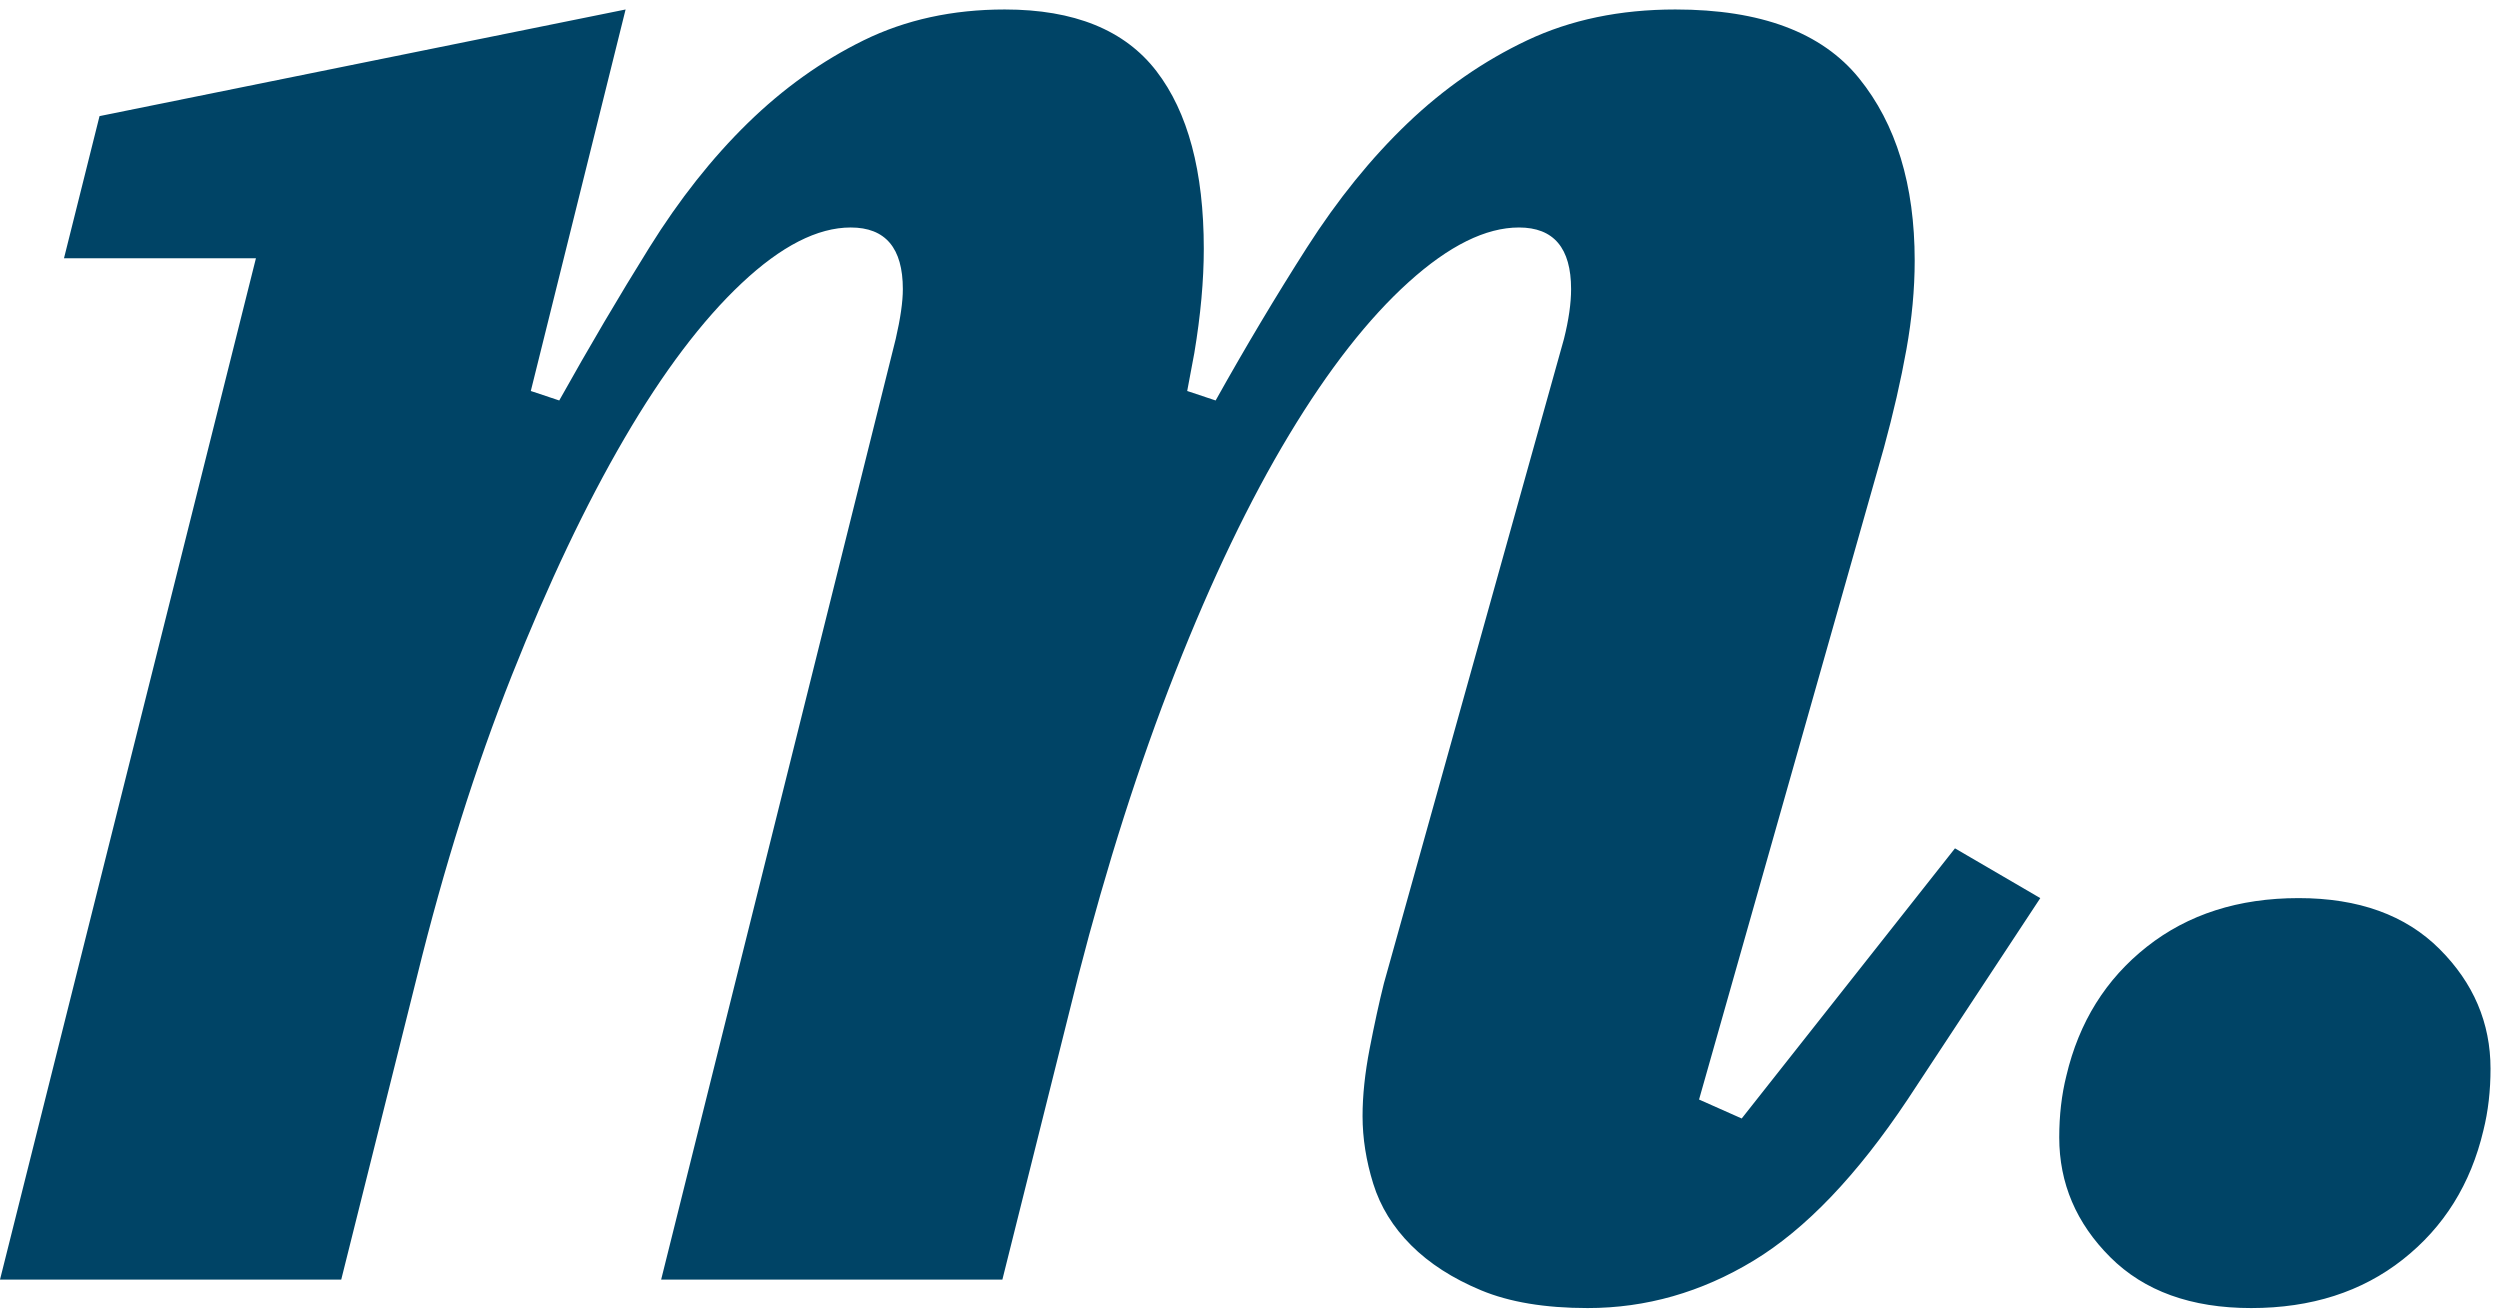
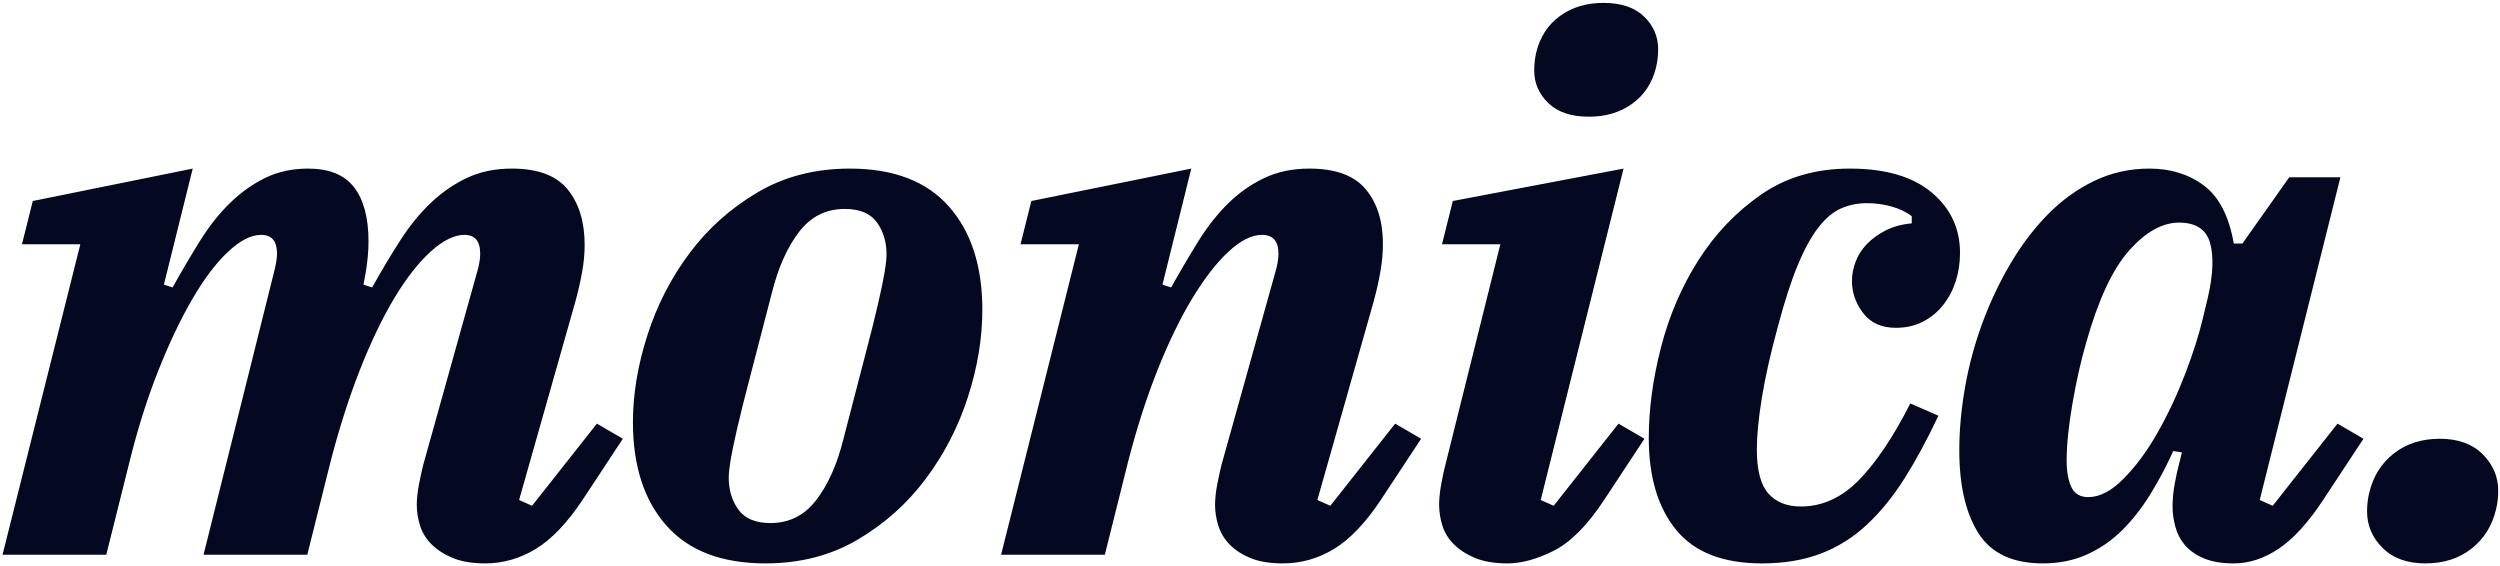
- <svg xmlns="http://www.w3.org/2000/svg" width="211px" height="111px" viewBox="0 0 211 111" version="1.1">
+ <svg xmlns="http://www.w3.org/2000/svg" width="694px" height="157px" viewBox="0 0 694 157" version="1.1">
  <g id="Page-1" stroke="none" stroke-width="1" fill="none" fill-rule="evenodd">
-     <g id="Desktop-HD-Copy-4" transform="translate(-610, -480)" fill="#004466" fill-rule="nonzero">
-       <path d="M744,590.4 C748.933,590.4 753.6,589.067 758,586.4 C762.4,583.733 766.733,579.2 771,572.8 L771,572.8 L782.2,555.8 L775,551.6 L757,574.4 L753.4,572.8 L769,517.8 C769.8,514.867 770.433,512.1 770.9,509.5 C771.367,506.9 771.6,504.4 771.6,502 C771.6,495.6 770.033,490.467 766.9,486.6 C763.767,482.733 758.6,480.8 751.4,480.8 C746.733,480.8 742.567,481.667 738.9,483.4 C735.233,485.133 731.867,487.467 728.8,490.4 C725.733,493.333 722.9,496.833 720.3,500.9 C717.7,504.967 715.133,509.267 712.6,513.8 L712.6,513.8 L710.2,513 L710.8,509.8 C711.067,508.2 711.267,506.667 711.4,505.2 C711.533,503.733 711.6,502.333 711.6,501 C711.6,494.467 710.267,489.467 707.6,486 C704.933,482.533 700.667,480.8 694.8,480.8 C690.4,480.8 686.433,481.667 682.9,483.4 C679.367,485.133 676.1,487.467 673.1,490.4 C670.1,493.333 667.333,496.833 664.8,500.9 C662.267,504.967 659.733,509.267 657.2,513.8 L657.2,513.8 L654.8,513 L662.8,480.8 L618.4,489.8 L615.4,501.8 L631.6,501.8 L610,588 L638.8,588 L645.2,562.4 C647.467,553.2 650.133,544.733 653.2,537 C656.267,529.267 659.433,522.6 662.7,517 C665.967,511.4 669.267,507.033 672.6,503.9 C675.933,500.767 679,499.2 681.8,499.2 C684.733,499.2 686.2,500.933 686.2,504.4 C686.2,505.467 686,506.867 685.6,508.6 L685.6,508.6 L665.8,588 L694.6,588 L701,562.4 C703.4,553.067 706.133,544.5 709.2,536.7 C712.267,528.9 715.467,522.233 718.8,516.7 C722.133,511.167 725.5,506.867 728.9,503.8 C732.3,500.733 735.4,499.2 738.2,499.2 C741.133,499.2 742.6,500.933 742.6,504.4 C742.6,505.6 742.4,507 742,508.6 L742,508.6 L726.8,563 C726.4,564.6 726,566.433 725.6,568.5 C725.2,570.567 725,572.467 725,574.2 C725,576.067 725.3,577.967 725.9,579.9 C726.5,581.833 727.567,583.567 729.1,585.1 C730.633,586.633 732.6,587.9 735,588.9 C737.4,589.9 740.4,590.4 744,590.4 Z M800,590.4 C805.067,590.4 809.333,589.033 812.8,586.3 C816.267,583.567 818.533,579.933 819.6,575.4 C820,573.8 820.2,572.067 820.2,570.2 C820.2,566.333 818.767,562.967 815.9,560.1 C813.033,557.233 809.067,555.8 804,555.8 C798.933,555.8 794.667,557.167 791.2,559.9 C787.733,562.633 785.467,566.267 784.4,570.8 C784,572.4 783.8,574.133 783.8,576 C783.8,579.867 785.233,583.233 788.1,586.1 C790.967,588.967 794.933,590.4 800,590.4 Z" id="m." />
+     <g id="Desktop-HD-Copy-4" transform="translate(-368, -434)" fill="#040921" fill-rule="nonzero">
+       <path d="M502.7,590.4 C507.633,590.4 512.3,589.067 516.7,586.4 C521.1,583.733 525.433,579.2 529.7,572.8 L529.7,572.8 L540.9,555.8 L533.7,551.6 L515.7,574.4 L512.1,572.8 L527.7,517.8 C528.5,514.867 529.133,512.1 529.6,509.5 C530.067,506.9 530.3,504.4 530.3,502 C530.3,495.6 528.733,490.467 525.6,486.6 C522.467,482.733 517.3,480.8 510.1,480.8 C505.433,480.8 501.267,481.667 497.6,483.4 C493.933,485.133 490.567,487.467 487.5,490.4 C484.433,493.333 481.6,496.833 479,500.9 C476.4,504.967 473.833,509.267 471.3,513.8 L471.3,513.8 L468.9,513 L469.5,509.8 C469.767,508.2 469.967,506.667 470.1,505.2 C470.233,503.733 470.3,502.333 470.3,501 C470.3,494.467 468.967,489.467 466.3,486 C463.633,482.533 459.367,480.8 453.5,480.8 C449.1,480.8 445.133,481.667 441.6,483.4 C438.067,485.133 434.8,487.467 431.8,490.4 C428.8,493.333 426.033,496.833 423.5,500.9 C420.967,504.967 418.433,509.267 415.9,513.8 L415.9,513.8 L413.5,513 L421.5,480.8 L377.1,489.8 L374.1,501.8 L390.3,501.8 L368.7,588 L397.5,588 L403.9,562.4 C406.167,553.2 408.833,544.733 411.9,537 C414.967,529.267 418.133,522.6 421.4,517 C424.667,511.4 427.967,507.033 431.3,503.9 C434.633,500.767 437.7,499.2 440.5,499.2 C443.433,499.2 444.9,500.933 444.9,504.4 C444.9,505.467 444.7,506.867 444.3,508.6 L444.3,508.6 L424.5,588 L453.3,588 L459.7,562.4 C462.1,553.067 464.833,544.5 467.9,536.7 C470.967,528.9 474.167,522.233 477.5,516.7 C480.833,511.167 484.2,506.867 487.6,503.8 C491,500.733 494.1,499.2 496.9,499.2 C499.833,499.2 501.3,500.933 501.3,504.4 C501.3,505.6 501.1,507 500.7,508.6 L500.7,508.6 L485.5,563 C485.1,564.6 484.7,566.433 484.3,568.5 C483.9,570.567 483.7,572.467 483.7,574.2 C483.7,576.067 484,577.967 484.6,579.9 C485.2,581.833 486.267,583.567 487.8,585.1 C489.333,586.633 491.3,587.9 493.7,588.9 C496.1,589.9 499.1,590.4 502.7,590.4 Z M580.5,590.4 C590.1,590.4 598.633,588.2 606.1,583.8 C613.567,579.4 619.867,573.767 625,566.9 C630.133,560.033 634.033,552.467 636.7,544.2 C639.367,535.933 640.7,527.867 640.7,520 C640.7,507.867 637.6,498.3 631.4,491.3 C625.2,484.3 616.033,480.8 603.9,480.8 C594.3,480.8 585.767,483 578.3,487.4 C570.833,491.8 564.533,497.433 559.4,504.3 C554.267,511.167 550.367,518.767 547.7,527.1 C545.033,535.433 543.7,543.467 543.7,551.2 C543.7,563.333 546.8,572.9 553,579.9 C559.2,586.9 568.367,590.4 580.5,590.4 Z M581.9,579.2 C577.767,579.2 574.8,577.967 573,575.5 C571.2,573.033 570.3,570.067 570.3,566.6 C570.3,565.4 570.467,563.8 570.8,561.8 C571.133,559.8 571.733,556.9 572.6,553.1 C573.467,549.3 574.7,544.367 576.3,538.3 C577.9,532.233 579.9,524.533 582.3,515.2 C584.033,508.267 586.533,502.667 589.8,498.4 C593.067,494.133 597.3,492 602.5,492 C606.633,492 609.6,493.233 611.4,495.7 C613.2,498.167 614.1,501.133 614.1,504.6 C614.1,505.8 613.933,507.4 613.6,509.4 C613.267,511.4 612.667,514.3 611.8,518.1 C610.933,521.9 609.7,526.833 608.1,532.9 C606.5,538.967 604.5,546.667 602.1,556 C600.367,562.933 597.867,568.533 594.6,572.8 C591.333,577.067 587.1,579.2 581.9,579.2 Z M724.1,590.4 C729.167,590.4 733.9,589.067 738.3,586.4 C742.7,583.733 747.033,579.2 751.3,572.8 L751.3,572.8 L762.5,555.8 L755.3,551.6 L737.3,574.4 L733.7,572.8 L749.3,517.8 C750.1,514.867 750.733,512.067 751.2,509.4 C751.667,506.733 751.9,504.2 751.9,501.8 C751.9,495.4 750.3,490.3 747.1,486.5 C743.9,482.7 738.7,480.8 731.5,480.8 C726.833,480.8 722.667,481.667 719,483.4 C715.333,485.133 712,487.467 709,490.4 C706,493.333 703.233,496.833 700.7,500.9 C698.167,504.967 695.633,509.267 693.1,513.8 L693.1,513.8 L690.7,513 L698.7,480.8 L654.3,489.8 L651.3,501.8 L667.5,501.8 L645.9,588 L674.7,588 L681.1,562.4 C683.5,553.067 686.233,544.533 689.3,536.8 C692.367,529.067 695.6,522.4 699,516.8 C702.4,511.2 705.767,506.867 709.1,503.8 C712.433,500.733 715.5,499.2 718.3,499.2 C721.367,499.2 722.9,500.933 722.9,504.4 C722.9,505.6 722.7,507 722.3,508.6 L722.3,508.6 L707.1,563 C706.7,564.6 706.3,566.433 705.9,568.5 C705.5,570.567 705.3,572.467 705.3,574.2 C705.3,576.067 705.6,577.967 706.2,579.9 C706.8,581.833 707.833,583.567 709.3,585.1 C710.767,586.633 712.7,587.9 715.1,588.9 C717.5,589.9 720.5,590.4 724.1,590.4 Z M809.1,466.4 C813.767,466.4 817.767,465.2 821.1,462.8 C824.433,460.4 826.633,457.067 827.7,452.8 C828.1,451.2 828.3,449.467 828.3,447.6 C828.3,444.133 827,441.133 824.4,438.6 C821.8,436.067 818.033,434.8 813.1,434.8 C808.433,434.8 804.433,436 801.1,438.4 C797.767,440.8 795.567,444.133 794.5,448.4 C794.1,450 793.9,451.733 793.9,453.6 C793.9,457.067 795.2,460.067 797.8,462.6 C800.4,465.133 804.167,466.4 809.1,466.4 Z M786.5,590.4 C790.367,590.4 794.633,589.233 799.3,586.9 C803.967,584.567 808.633,579.867 813.3,572.8 L813.3,572.8 L824.5,555.8 L817.3,551.6 L799.3,574.4 L795.7,572.8 L818.7,480.8 L771.3,489.8 L768.3,501.8 L784.5,501.8 L769.3,562.8 C768.9,564.267 768.5,566.1 768.1,568.3 C767.7,570.5 767.5,572.4 767.5,574 C767.5,576 767.8,577.967 768.4,579.9 C769,581.833 770.067,583.567 771.6,585.1 C773.133,586.633 775.1,587.9 777.5,588.9 C779.9,589.9 782.9,590.4 786.5,590.4 Z M857.1,590.4 C863.233,590.4 868.667,589.5 873.4,587.7 C878.133,585.9 882.4,583.233 886.2,579.7 C890,576.167 893.5,571.867 896.7,566.8 C899.9,561.733 903.033,555.933 906.1,549.4 L906.1,549.4 L898.3,546 C893.633,555.2 888.9,562.267 884.1,567.2 C879.3,572.133 873.9,574.6 867.9,574.6 C864.033,574.6 861.033,573.4 858.9,571 C856.767,568.6 855.7,564.533 855.7,558.8 C855.7,554.933 856.167,550.133 857.1,544.4 C858.033,538.667 859.5,532.133 861.5,524.8 C863.367,517.733 865.233,511.967 867.1,507.5 C868.967,503.033 870.9,499.533 872.9,497 C874.9,494.467 877,492.733 879.2,491.8 C881.4,490.867 883.767,490.4 886.3,490.4 C888.567,490.4 890.8,490.7 893,491.3 C895.2,491.9 897.1,492.8 898.7,494 L898.7,494 L898.7,496 C895.9,496.267 893.467,496.933 891.4,498 C889.333,499.067 887.6,500.333 886.2,501.8 C884.8,503.267 883.767,504.9 883.1,506.7 C882.433,508.5 882.1,510.267 882.1,512 C882.1,515.2 883.133,518.167 885.2,520.9 C887.267,523.633 890.3,525 894.3,525 C897.1,525 899.6,524.433 901.8,523.3 C904,522.167 905.867,520.633 907.4,518.7 C908.933,516.767 910.1,514.567 910.9,512.1 C911.7,509.633 912.1,507 912.1,504.2 C912.1,497.4 909.467,491.8 904.2,487.4 C898.933,483 891.367,480.8 881.5,480.8 C872.033,480.8 863.833,483.2 856.9,488 C849.967,492.8 844.167,498.867 839.5,506.2 C834.833,513.533 831.367,521.6 829.1,530.4 C826.833,539.2 825.7,547.6 825.7,555.6 C825.7,566.4 828.233,574.9 833.3,581.1 C838.367,587.3 846.3,590.4 857.1,590.4 Z M988.1,590.4 C992.367,590.4 996.533,589.033 1000.6,586.3 C1004.667,583.567 1008.767,579.067 1012.9,572.8 L1012.9,572.8 L1024.1,555.8 L1016.9,551.6 L998.9,574.4 L995.3,572.8 L1017.7,483.2 L1003.5,483.2 L990.5,501.6 L988.1,501.6 C986.767,494 984,488.633 979.8,485.5 C975.6,482.367 970.567,480.8 964.7,480.8 C959.233,480.8 954.133,481.933 949.4,484.2 C944.667,486.467 940.367,489.567 936.5,493.5 C932.633,497.433 929.167,502 926.1,507.2 C923.033,512.4 920.433,517.9 918.3,523.7 C916.167,529.5 914.567,535.433 913.5,541.5 C912.433,547.567 911.9,553.4 911.9,559 C911.9,568.733 913.667,576.4 917.2,582 C920.733,587.6 926.7,590.4 935.1,590.4 C939.633,590.4 943.733,589.567 947.4,587.9 C951.067,586.233 954.333,583.967 957.2,581.1 C960.067,578.233 962.667,574.9 965,571.1 C967.333,567.3 969.433,563.333 971.3,559.2 L971.3,559.2 L973.7,559.6 L972.9,562.8 C972.5,564.267 972.1,566.1 971.7,568.3 C971.3,570.5 971.1,572.6 971.1,574.6 C971.1,576.467 971.367,578.367 971.9,580.3 C972.433,582.233 973.333,583.933 974.6,585.4 C975.867,586.867 977.6,588.067 979.8,589 C982,589.933 984.767,590.4 988.1,590.4 Z M947.7,572 C945.433,572 943.867,571.067 943,569.2 C942.133,567.333 941.7,564.867 941.7,561.8 C941.7,557.533 942.233,552.3 943.3,546.1 C944.367,539.9 945.633,534.267 947.1,529.2 C950.433,517.333 954.4,508.8 959,503.6 C963.6,498.4 968.233,495.8 972.9,495.8 C977.567,495.8 980.433,497.667 981.5,501.4 C982.567,505.133 982.367,510.2 980.9,516.6 L980.9,516.6 L979.5,522.4 C978.433,526.933 976.8,532.067 974.6,537.8 C972.4,543.533 969.867,548.933 967,554 C964.133,559.067 961,563.333 957.6,566.8 C954.2,570.267 950.9,572 947.7,572 Z M1041.3,590.4 C1046.367,590.4 1050.633,589.033 1054.1,586.3 C1057.567,583.567 1059.833,579.933 1060.9,575.4 C1061.3,573.8 1061.5,572.067 1061.5,570.2 C1061.5,566.333 1060.067,562.967 1057.2,560.1 C1054.333,557.233 1050.367,555.8 1045.3,555.8 C1040.233,555.8 1035.967,557.167 1032.5,559.9 C1029.033,562.633 1026.767,566.267 1025.7,570.8 C1025.3,572.4 1025.1,574.133 1025.1,576 C1025.1,579.867 1026.533,583.233 1029.4,586.1 C1032.267,588.967 1036.233,590.4 1041.3,590.4 Z" id="monica." />
    </g>
  </g>
</svg>
